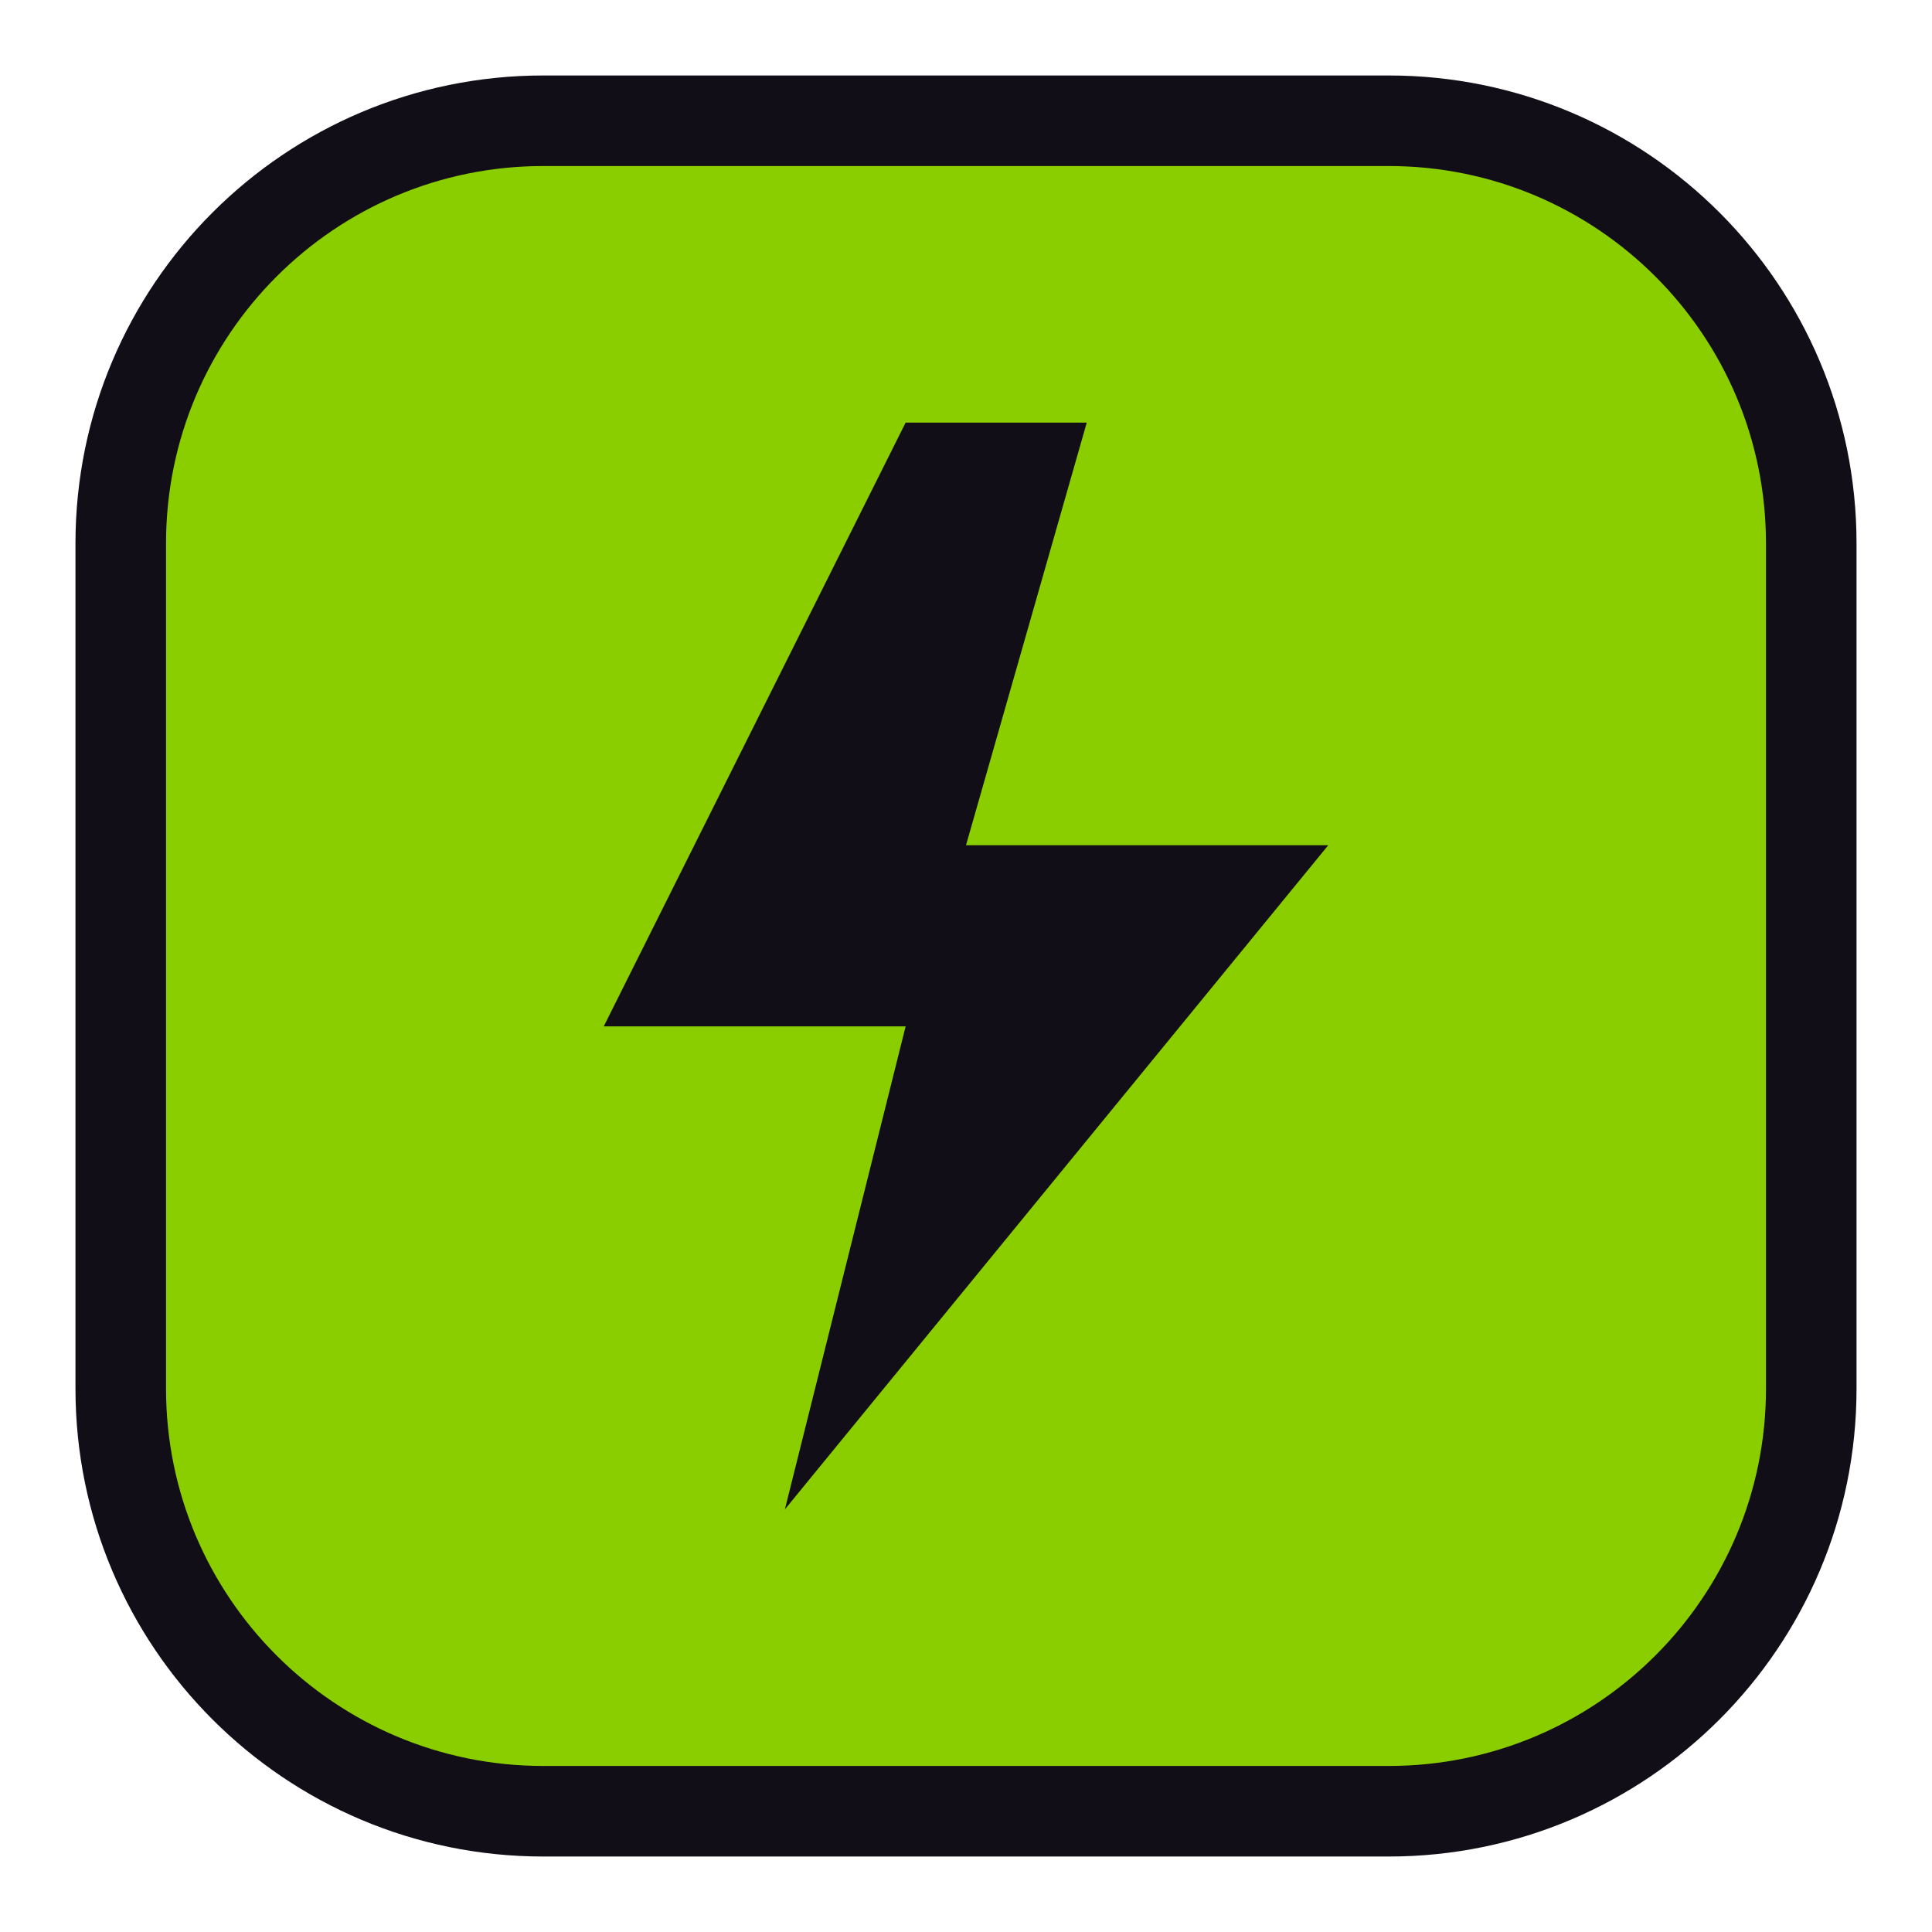
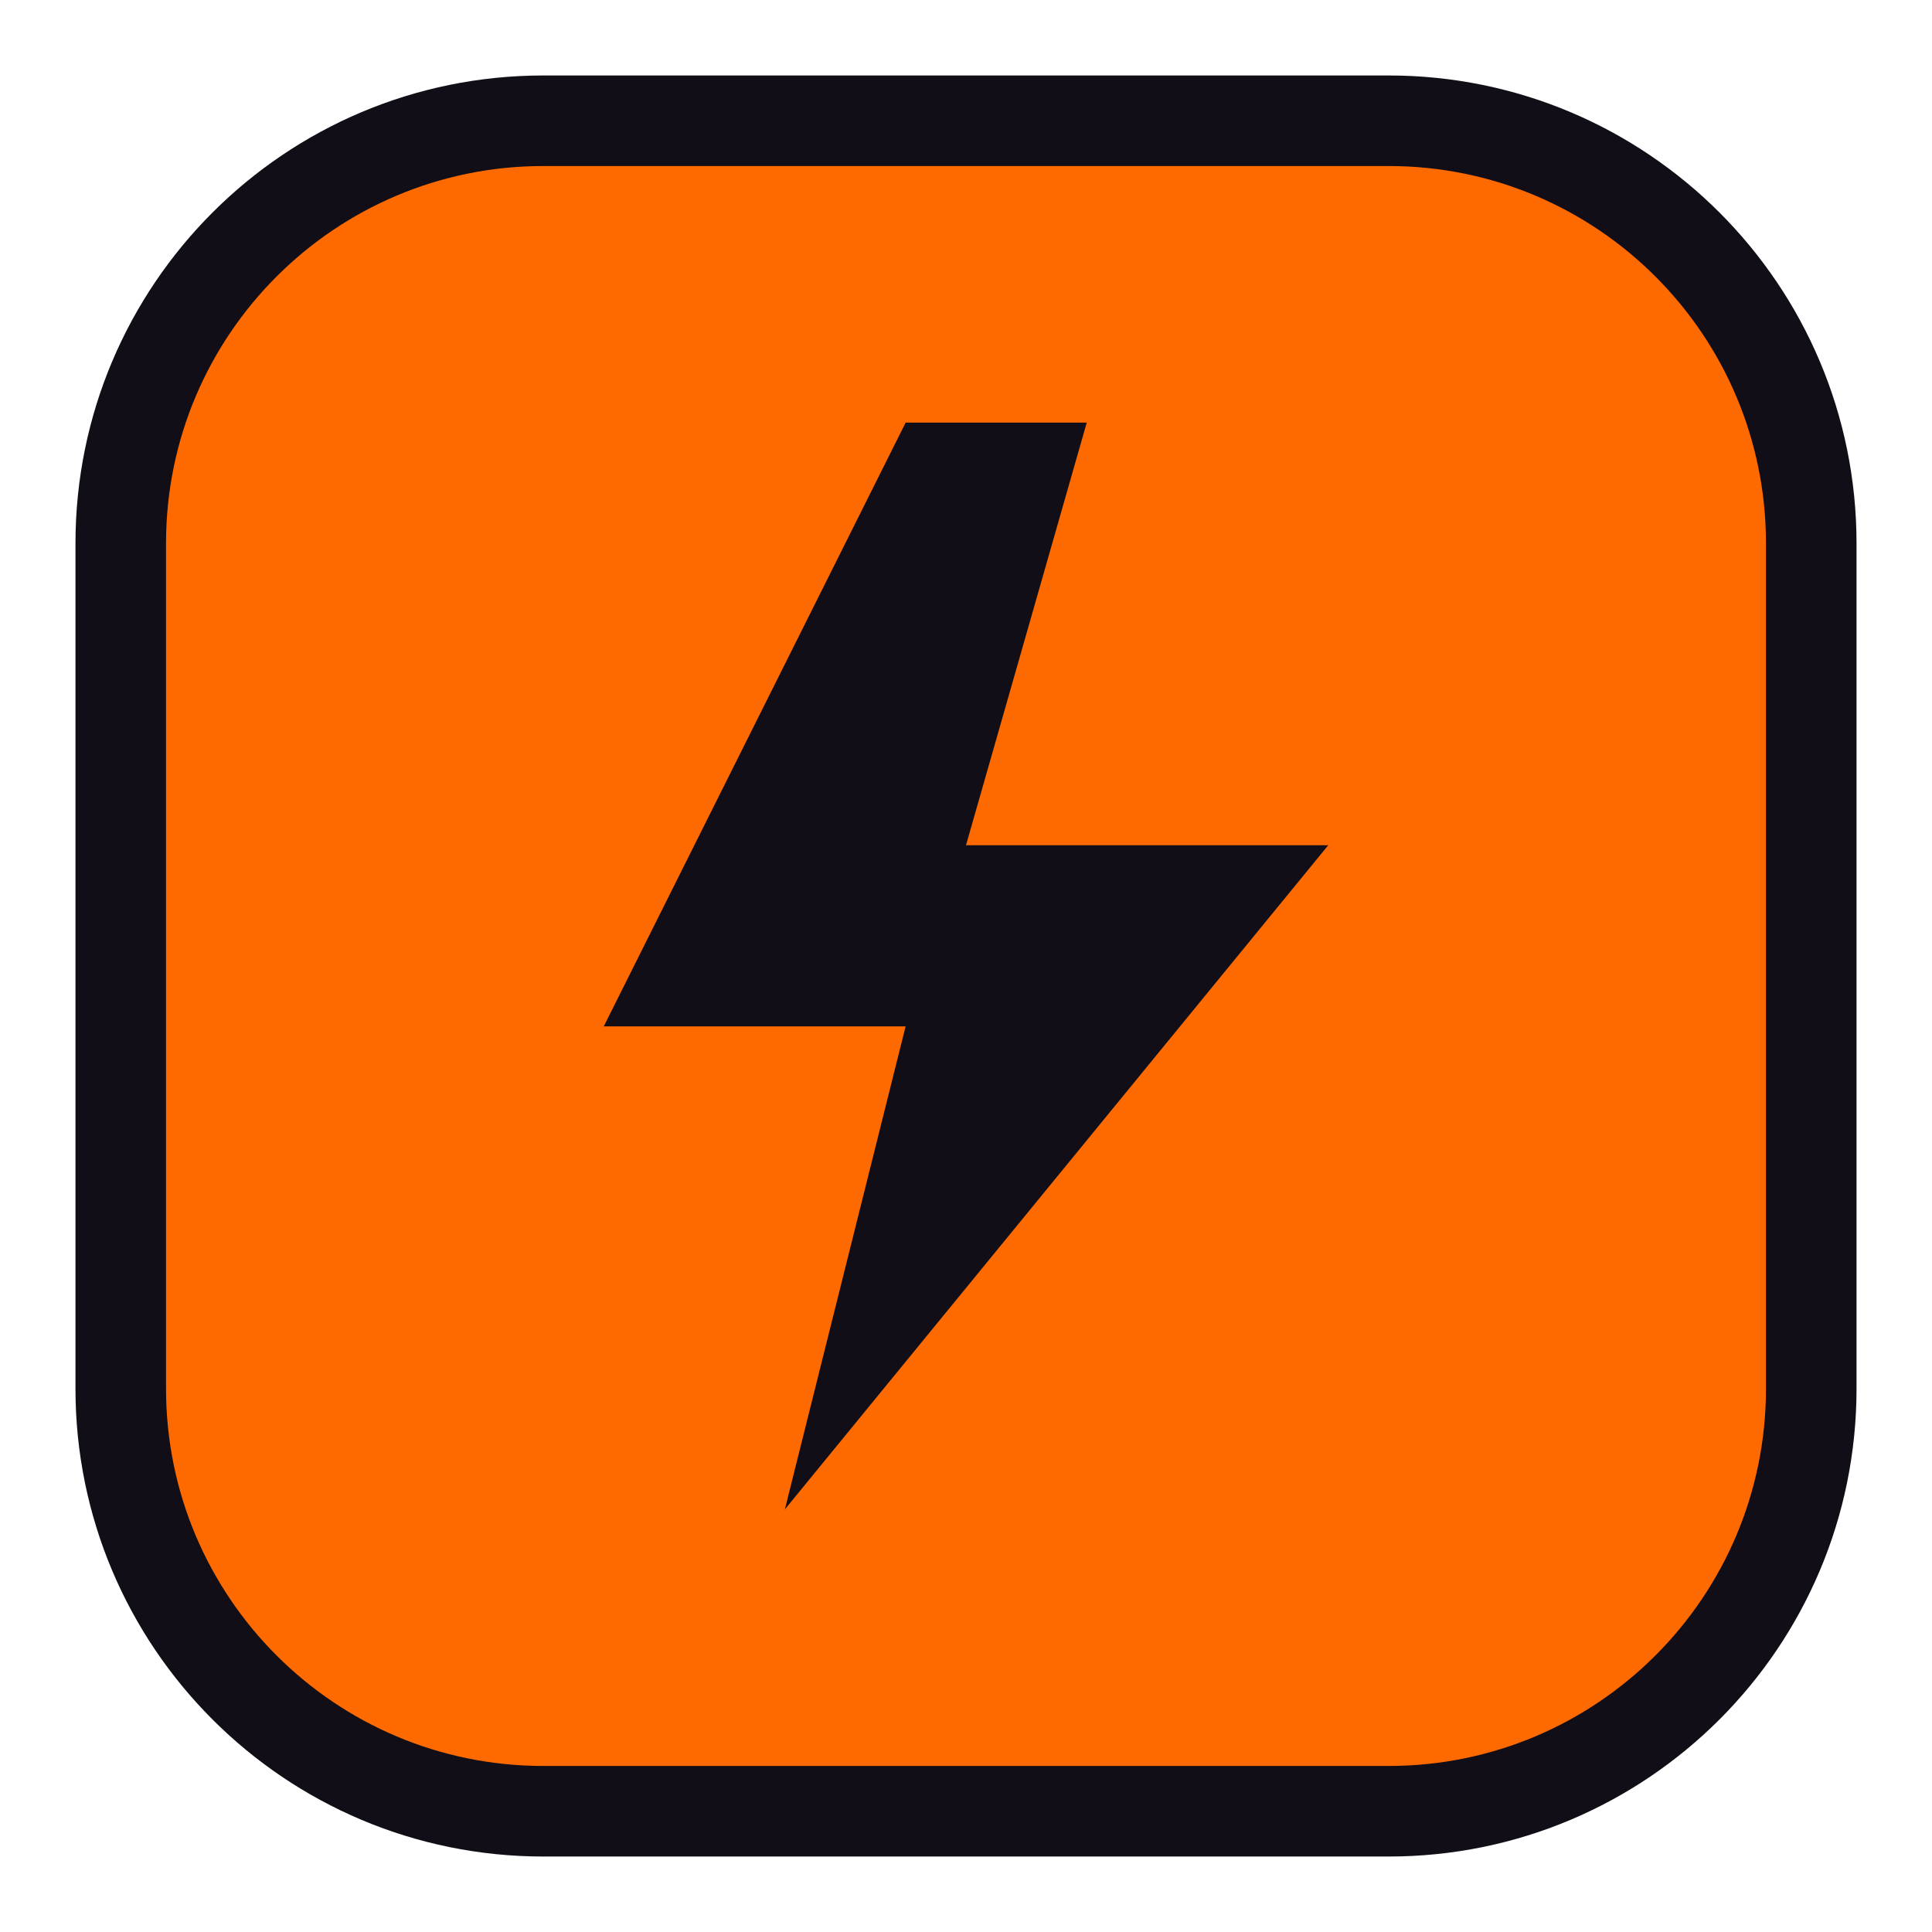
<svg xmlns="http://www.w3.org/2000/svg" width="64" height="64" viewBox="0 0 64 64" fill="none">
-   <rect x="4" y="4" width="56" height="56" rx="14" fill="#8ACE00" stroke="#120E17" stroke-width="3" />
+   <rect x="4" y="4" width="56" height="56" rx="14" fill="#FF6A00" stroke="#120E17" stroke-width="3" />
  <path d="M30 14 L20 34 H30 L26 50 L44 28 H32 L36 14 Z" fill="#120E17" />
</svg>
